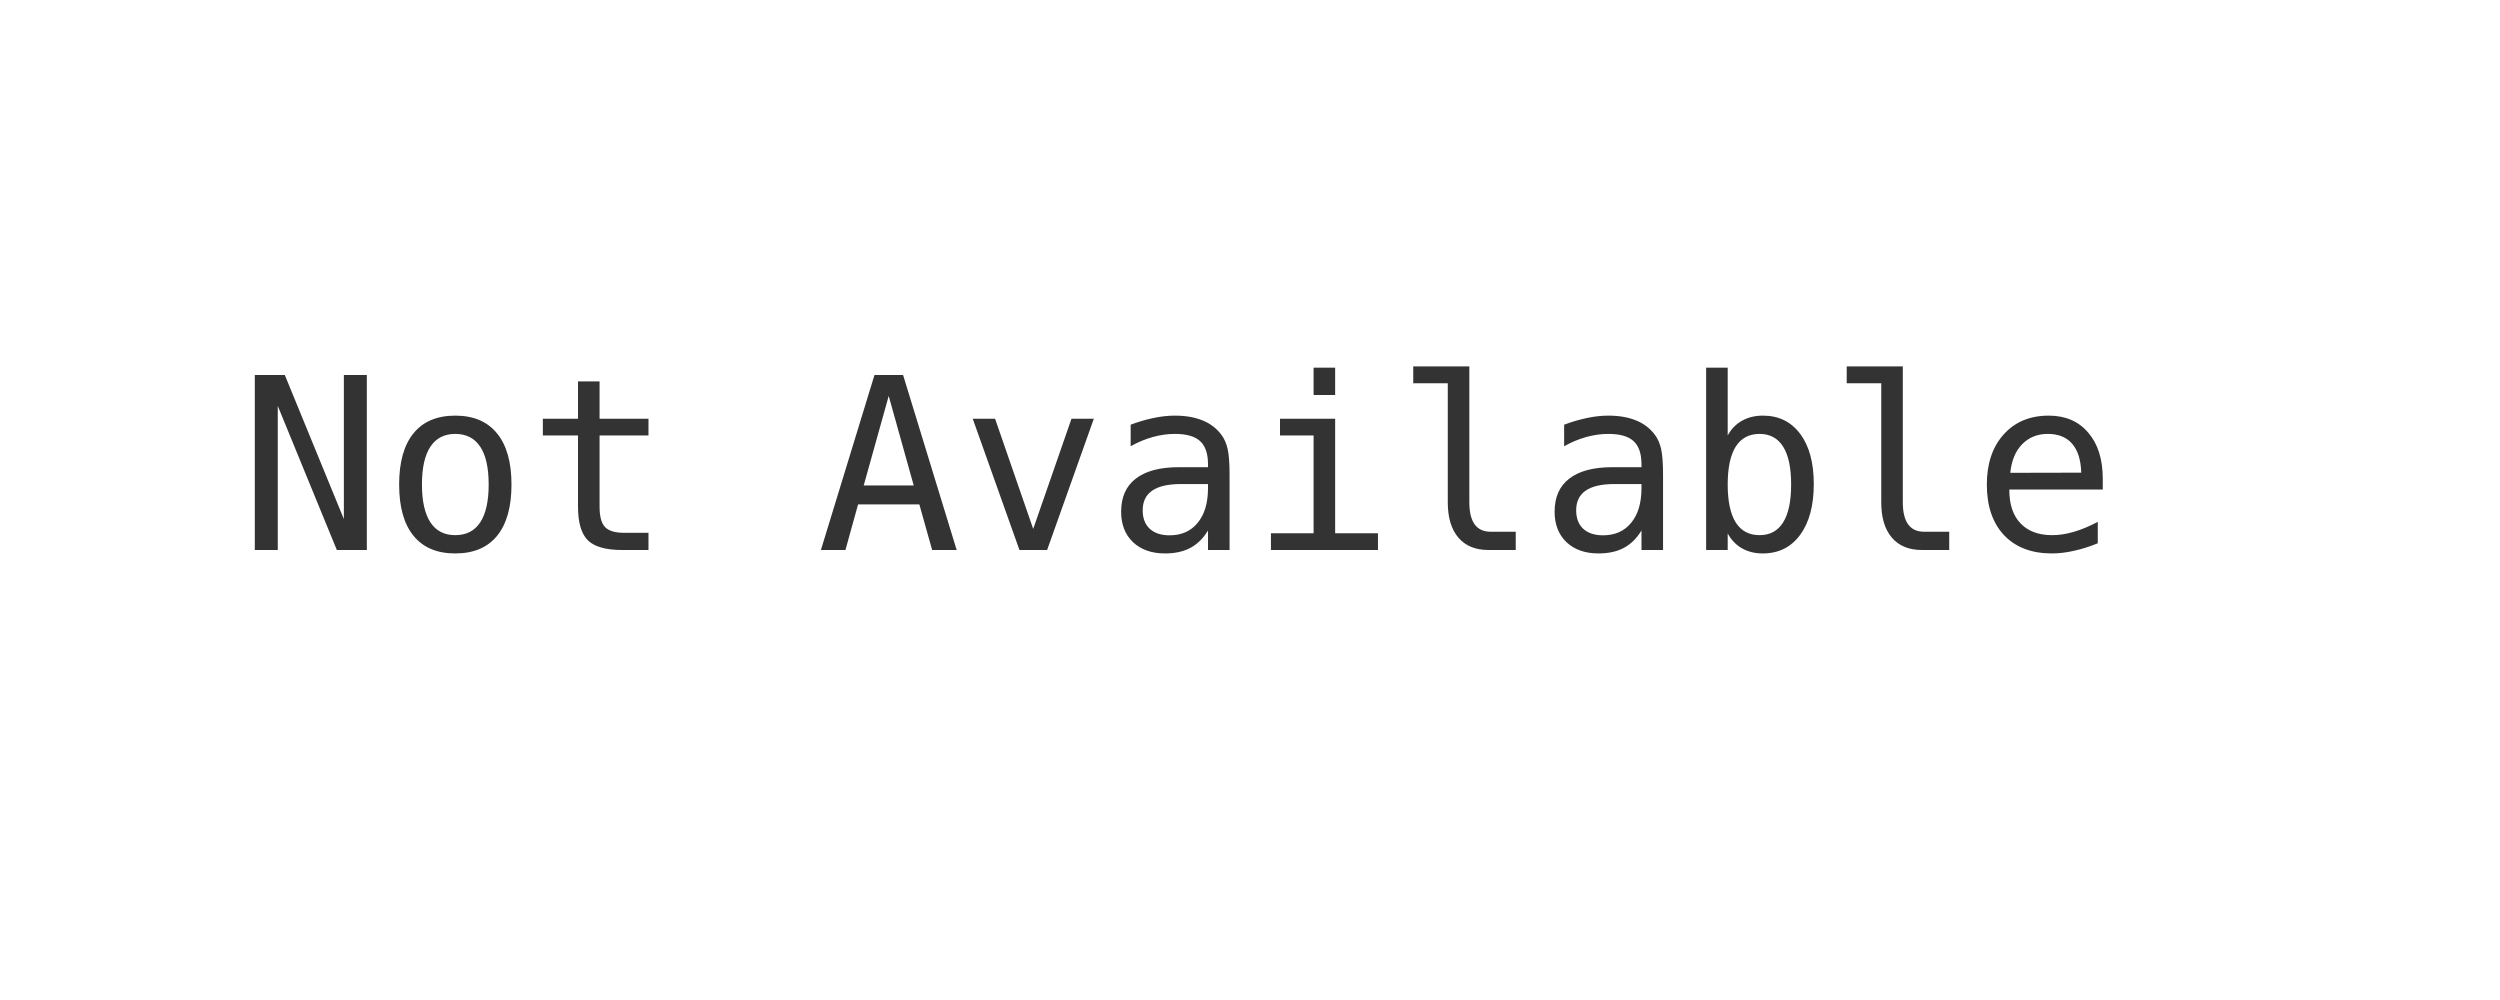
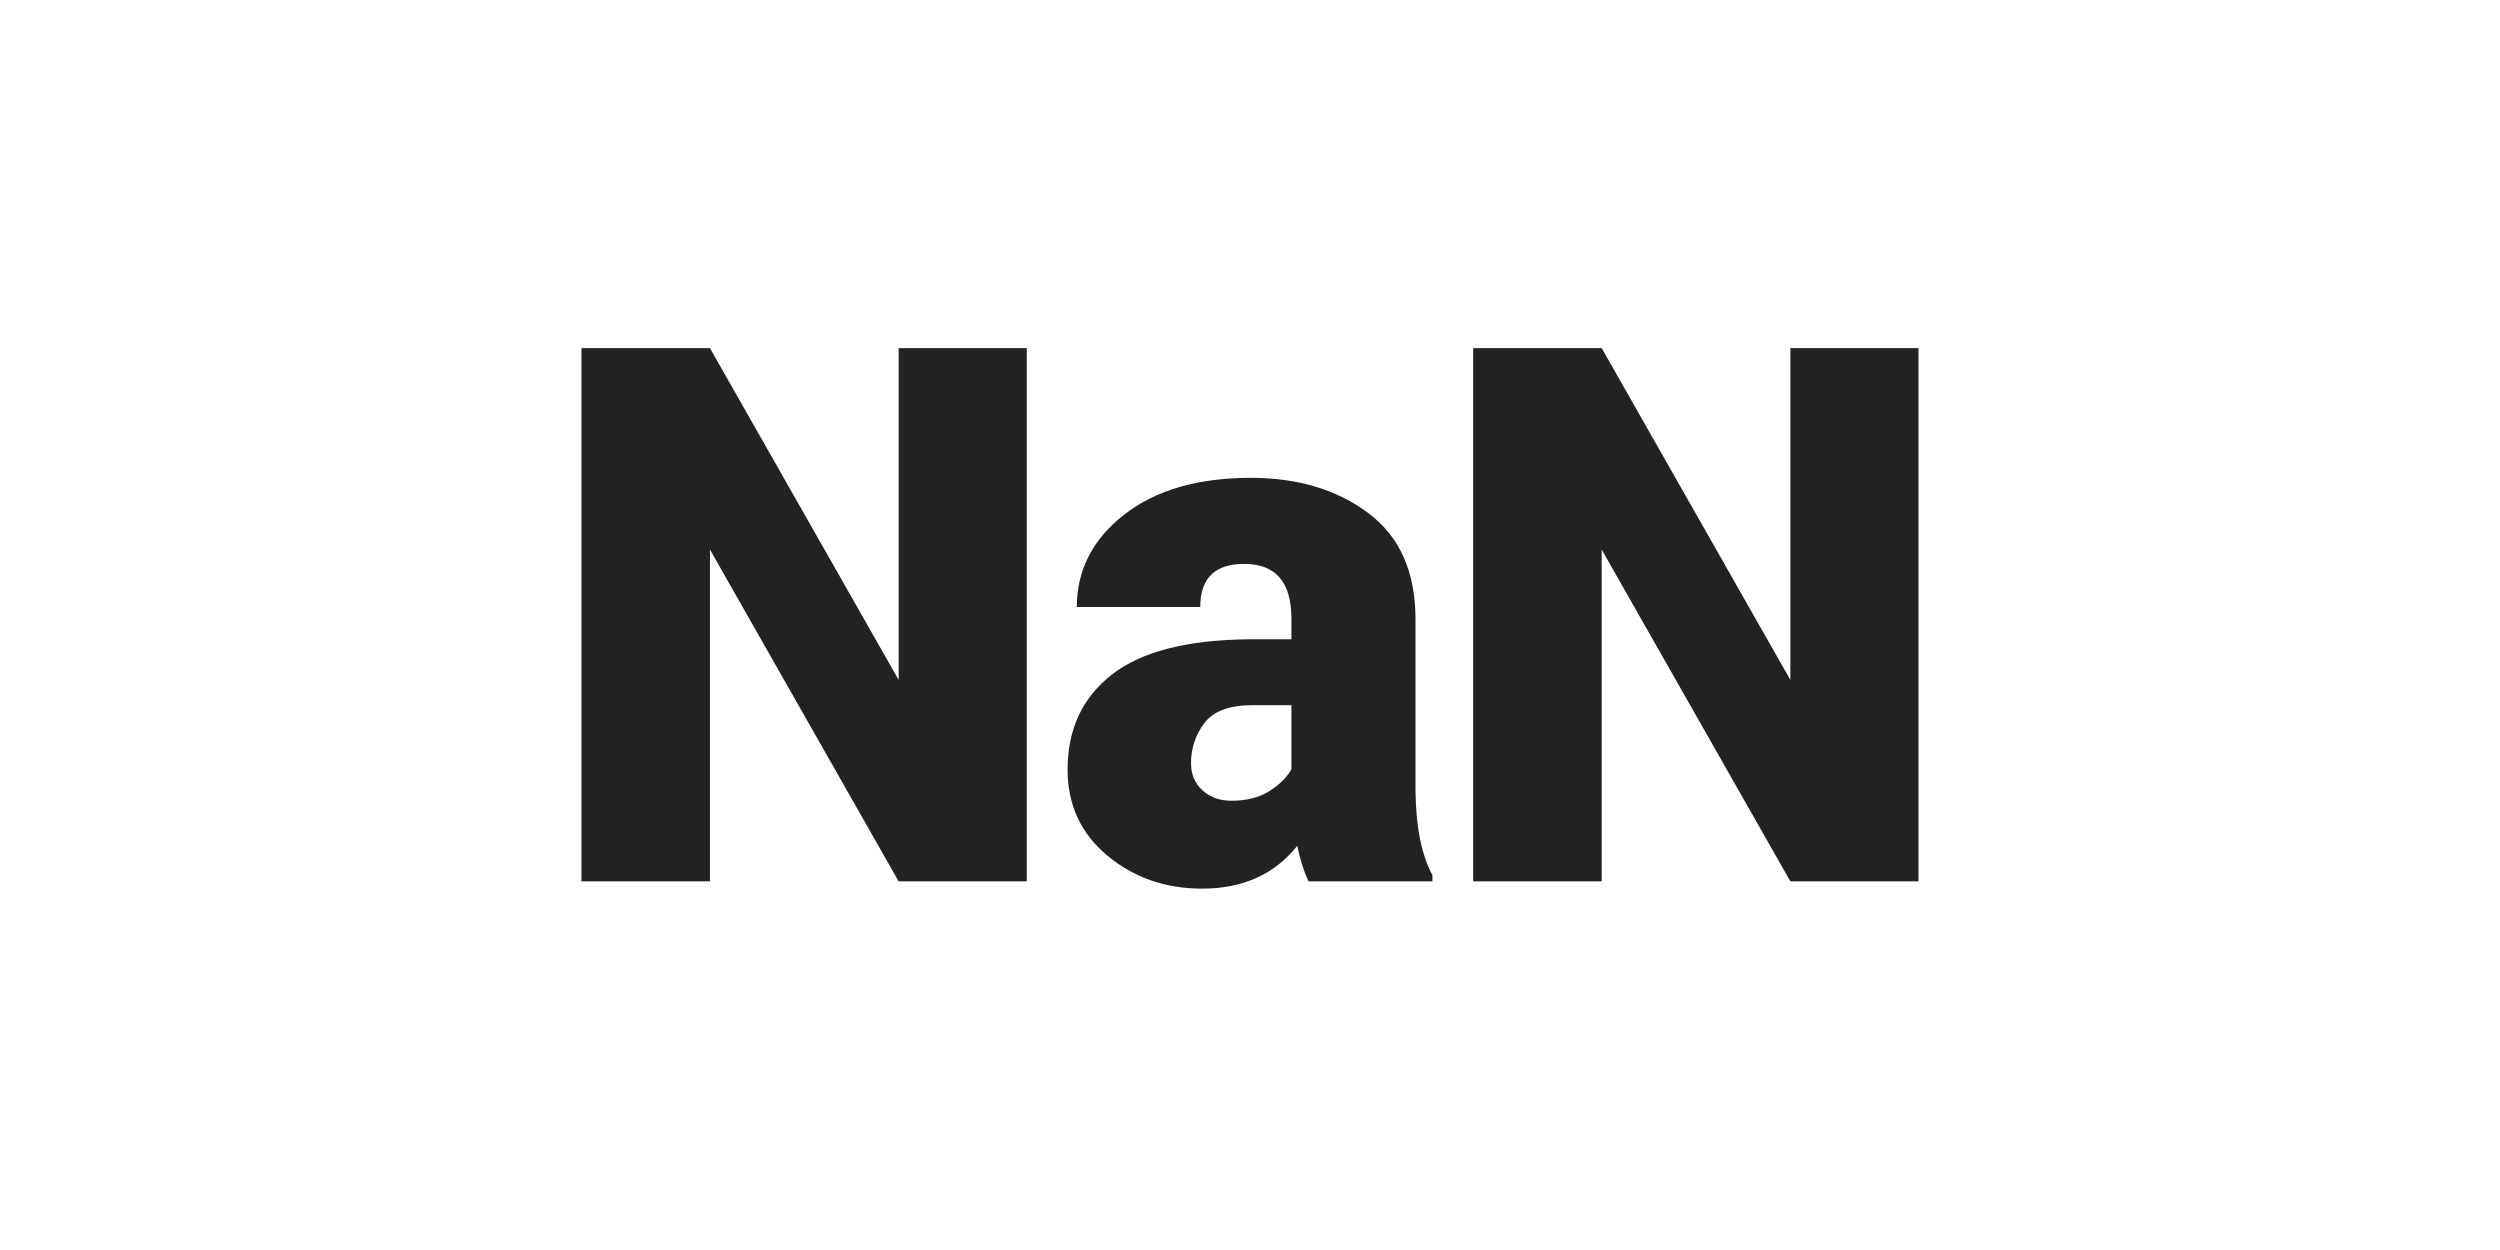
- <svg xmlns="http://www.w3.org/2000/svg" viewBox="0 0 250 100">
+ <svg xmlns="http://www.w3.org/2000/svg" viewBox="0 0 300 150" width="100%" height="100%">
  <style>
-     text {
-       font-family: monospace;
-       font-size: 24px;
-       fill: #333;
+     .nan-text {
+       font-family: 'Segoe UI', -apple-system, BlinkMacSystemFont, Roboto, Helvetica, Arial, sans-serif;
+       font-weight: 900;
+       font-size: 90px;
+       fill: #222222;
+       letter-spacing: -2px;
    }
  </style>
-   <text x="125" y="55" text-anchor="middle">
-   Not Available
-     <animate attributeName="textLength" from="0" to="200" dur="3s" fill="freeze" />
-   </text>
+   <text x="50%" y="50%" dominant-baseline="central" text-anchor="middle" class="nan-text">NaN</text>
</svg>
